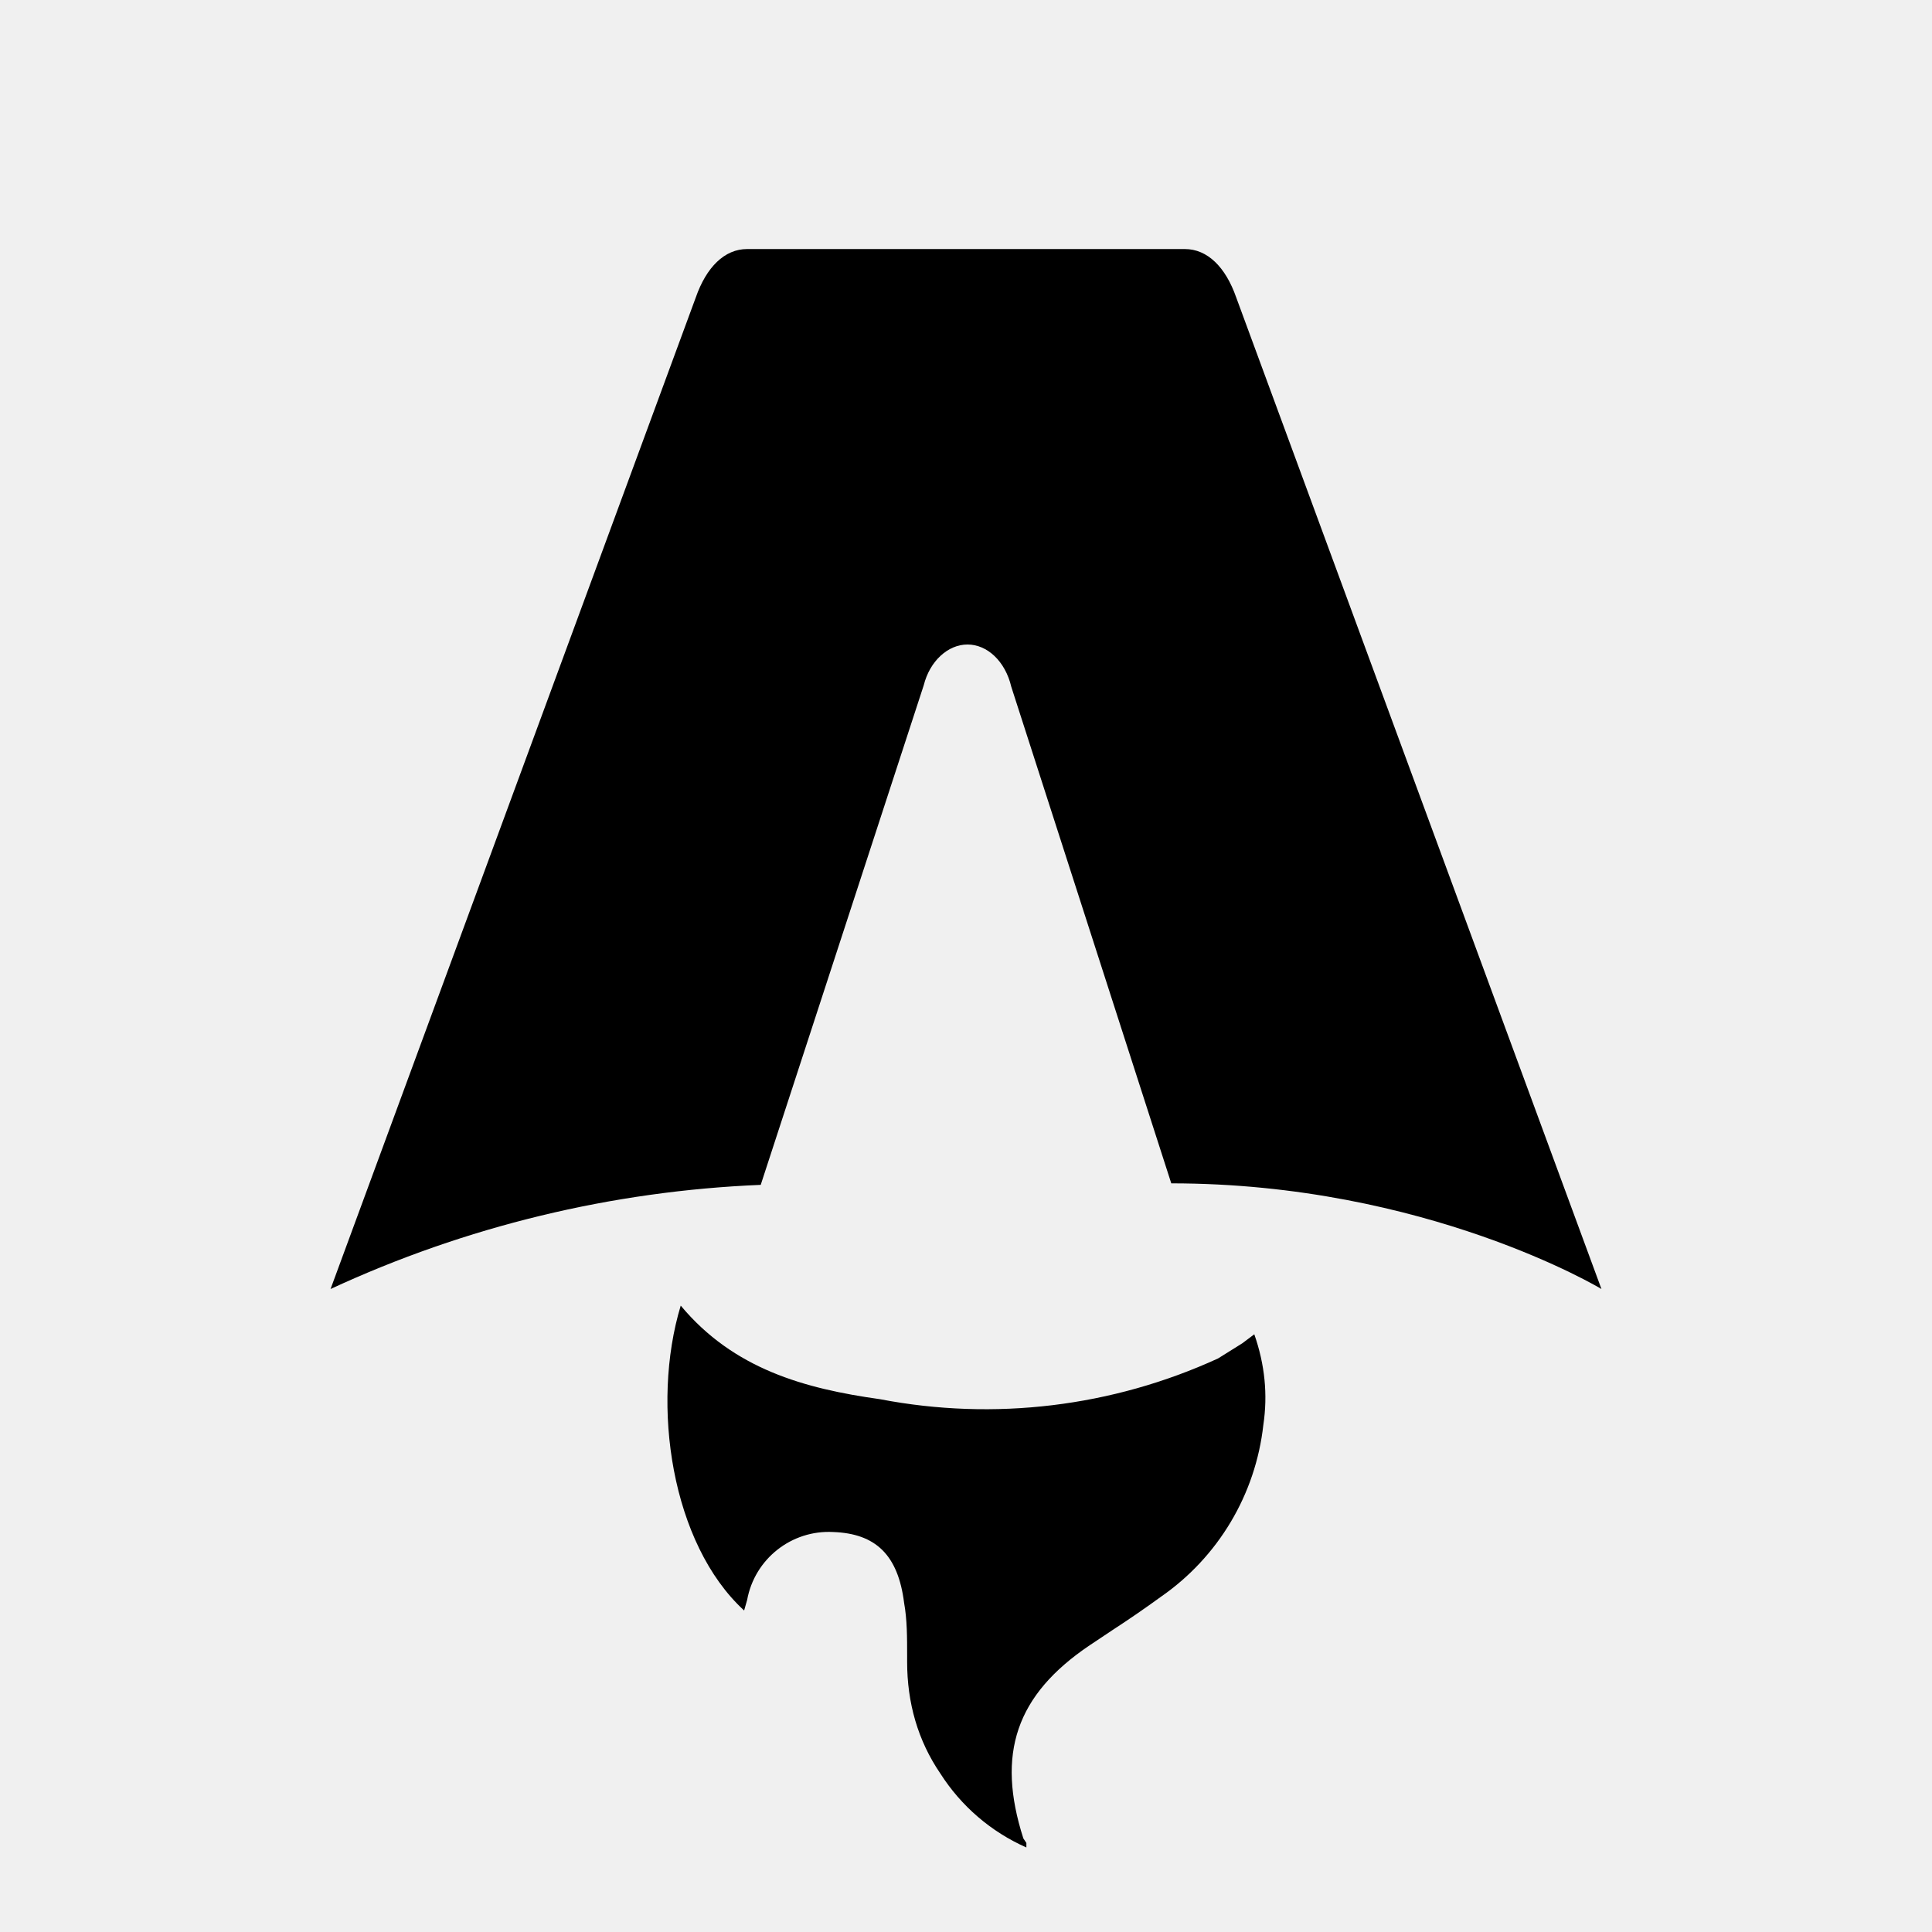
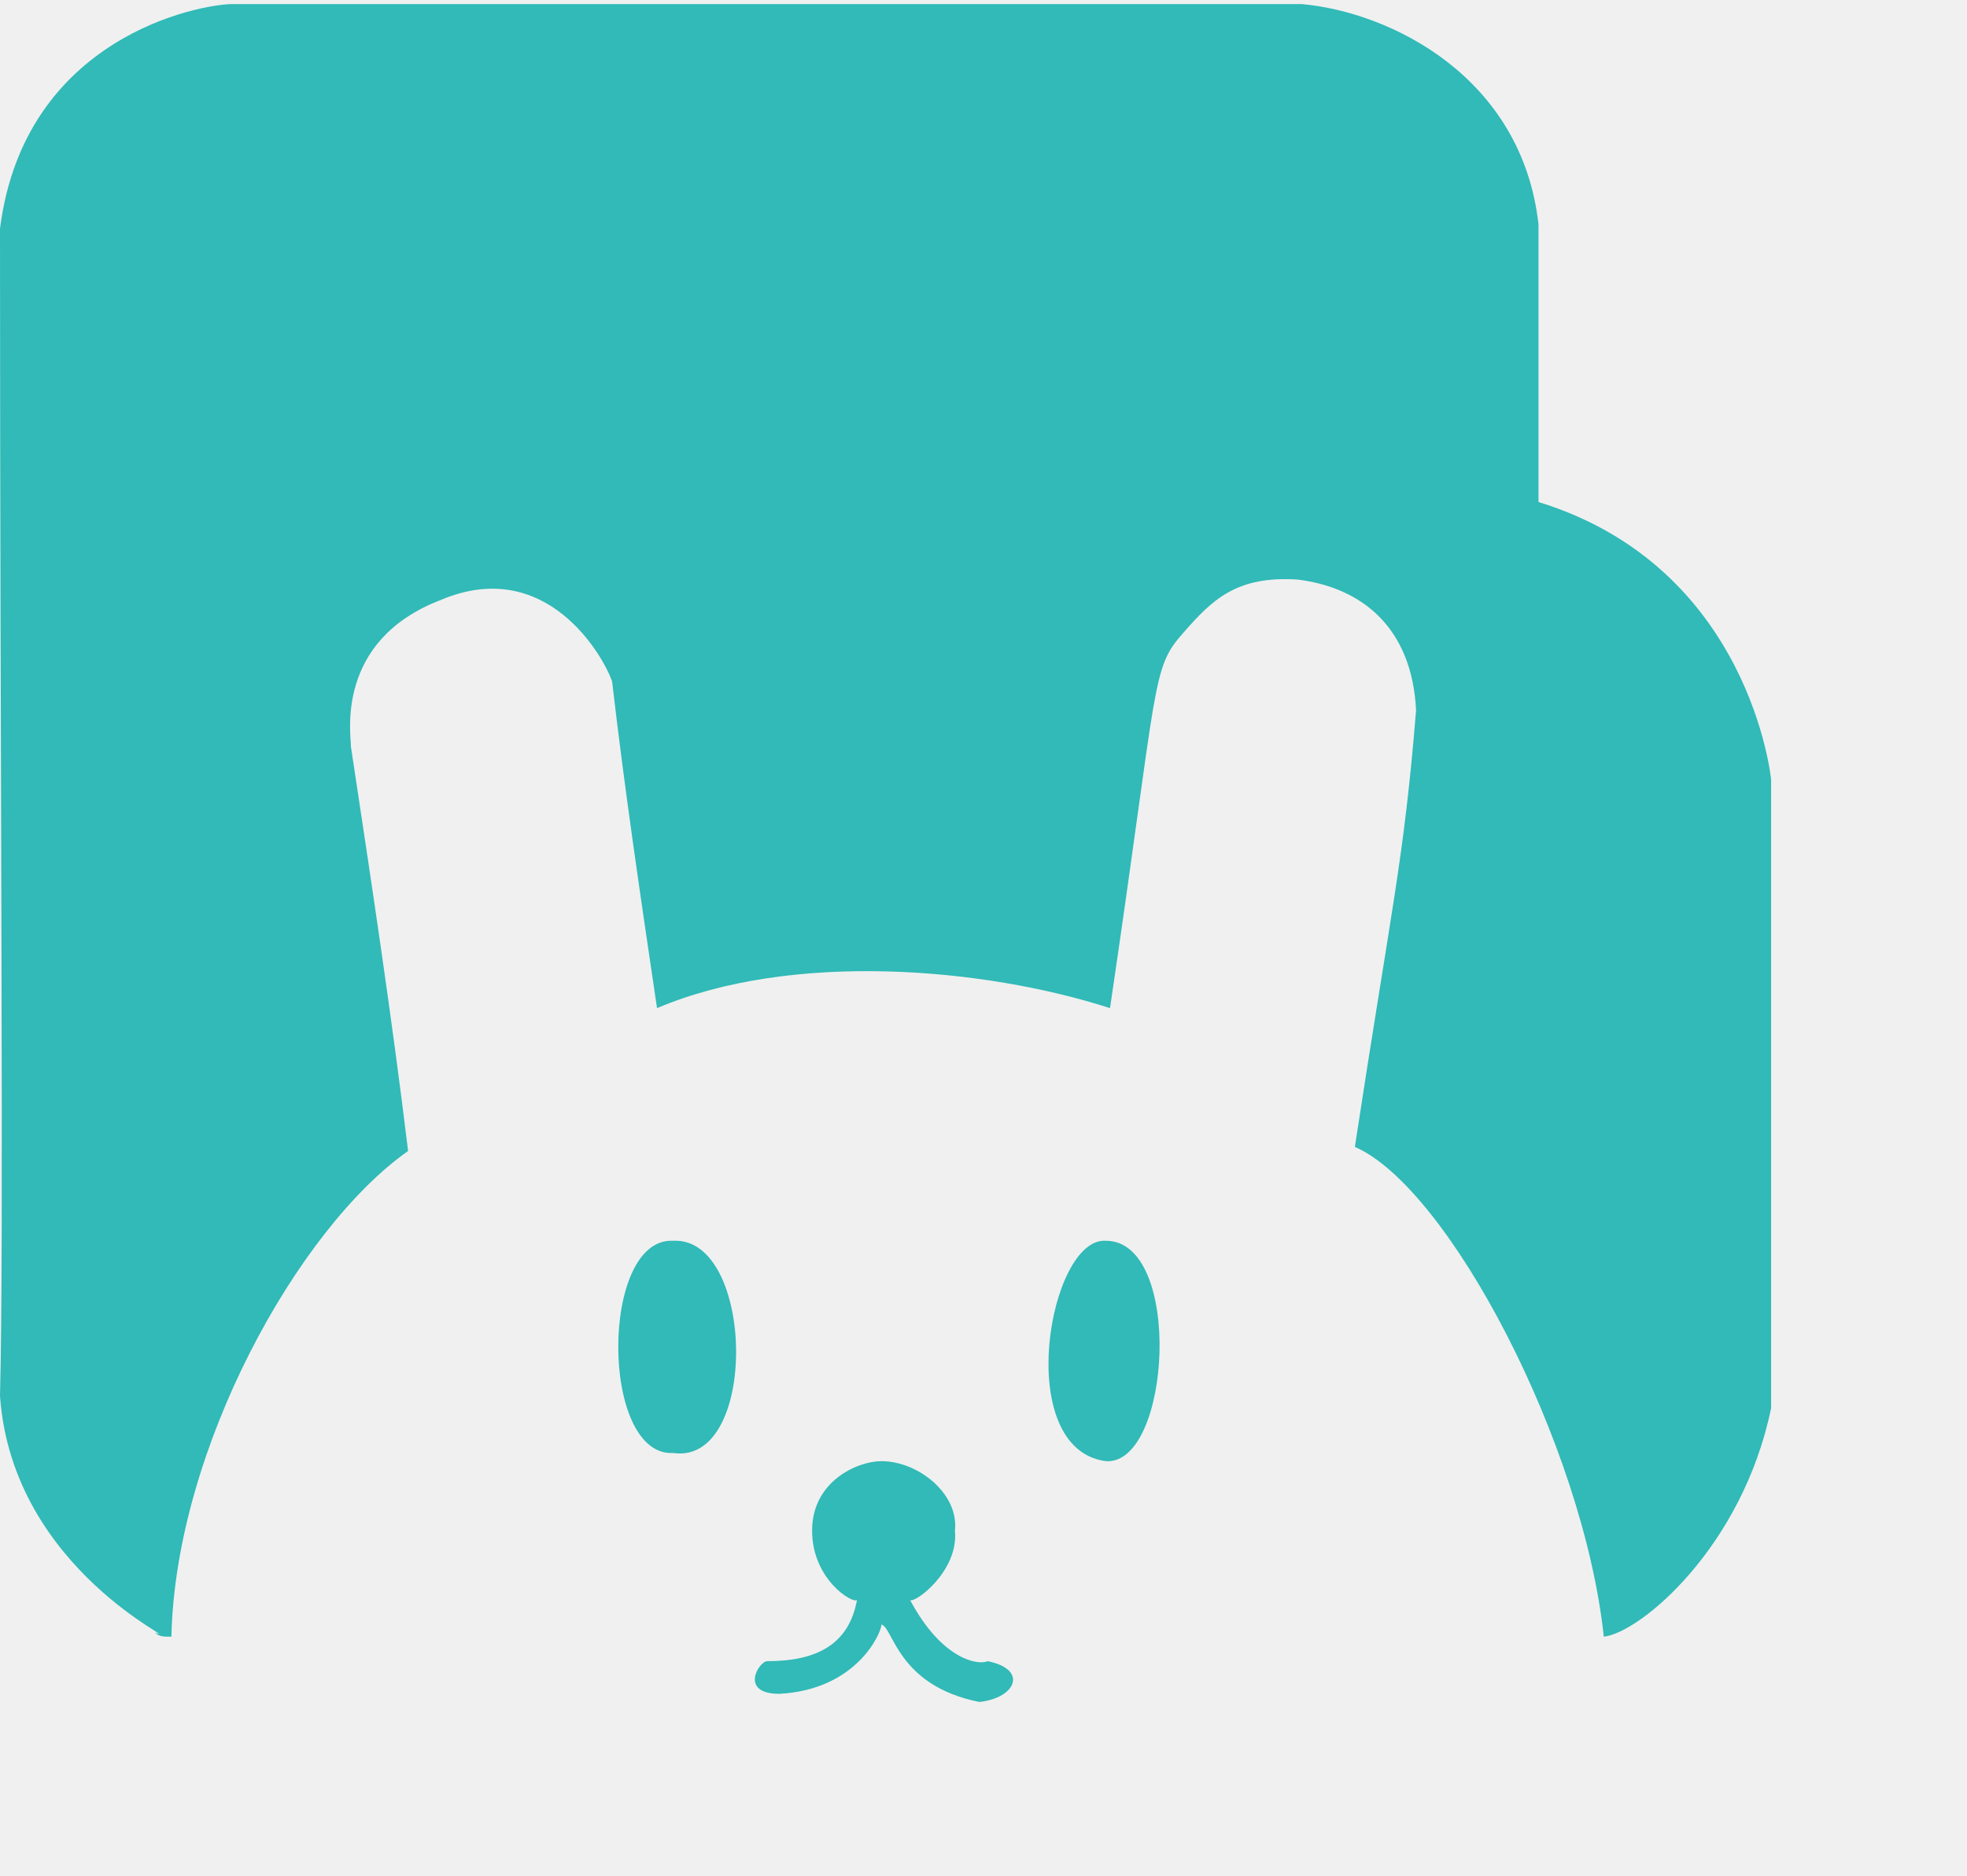
- <svg xmlns="http://www.w3.org/2000/svg" fill="none" viewBox="0 0 128 128">
-   <path d="M50.4 78.5a75.1 75.1 0 0 0-28.5 6.9l24.2-65.7c.7-2 1.9-3.2 3.4-3.2h29c1.5 0 2.7 1.2 3.4 3.2l24.2 65.7s-11.6-7-28.5-7L67 45.5c-.4-1.7-1.6-2.8-2.9-2.8-1.3 0-2.5 1.1-2.9 2.7L50.4 78.5Zm-1.1 28.2Zm-4.2-20.2c-2 6.6-.6 15.8 4.2 20.2a17.5 17.5 0 0 1 .2-.7 5.5 5.5 0 0 1 5.7-4.5c2.8.1 4.3 1.5 4.7 4.7.2 1.1.2 2.3.2 3.5v.4c0 2.7.7 5.2 2.2 7.4a13 13 0 0 0 5.7 4.9v-.3l-.2-.3c-1.8-5.6-.5-9.5 4.4-12.8l1.5-1a73 73 0 0 0 3.2-2.2 16 16 0 0 0 6.8-11.4c.3-2 .1-4-.6-6l-.8.6-1.6 1a37 37 0 0 1-22.4 2.7c-5-.7-9.7-2-13.2-6.2Z" />
-   <style>
-         path { fill: #000; }
-         @media (prefers-color-scheme: dark) {
-             path { fill: #FFF; }
-         }
-     </style>
+ <svg xmlns="http://www.w3.org/2000/svg" fill="" viewBox="0 0 482 459.5">
+   <path fill="rgb(49, 186, 183)" d="M393,401C388,354 355,291 332,281C341,222 344,211 347,174C346,154 334,144 318,142C303,141 297,147 290,155C282,164 284,166 272,247C241,237 194,233 161,247C157,220 153,193 150,167C148,161 134,136 108,147C82,157 86,180 86,183C91,216 96,249 100,282C73,301 43,355 42,401C40,401 39,401 38,400C46,403 3,385 0,342C1,305 0,191 0,56C6,9 49,1 57,1C144,1 316,1 319,1C341,3 373,19 377,55C377,78 377,99 377,123C429,139 434,191 434,191C434,191 434,326 434,345C427,379 402,400 393,401M165,304C185,303 186,359 165,356C147,357 147,303 165,304M271,304C290,304 287,359 271,358C248,355 257,303 271,304M216,358C225,358 235,366 234,375C235,385 224,393 223,392C231,407 240,408 242,407C252,409 249,416 240,417C220,413 219,399 216,398C216,400 210,414 191,415C181,415 186,407 188,407C200,407 208,403 210,392C209,393 199,387 199,375C199,363 210,358 216,358" />
</svg>
